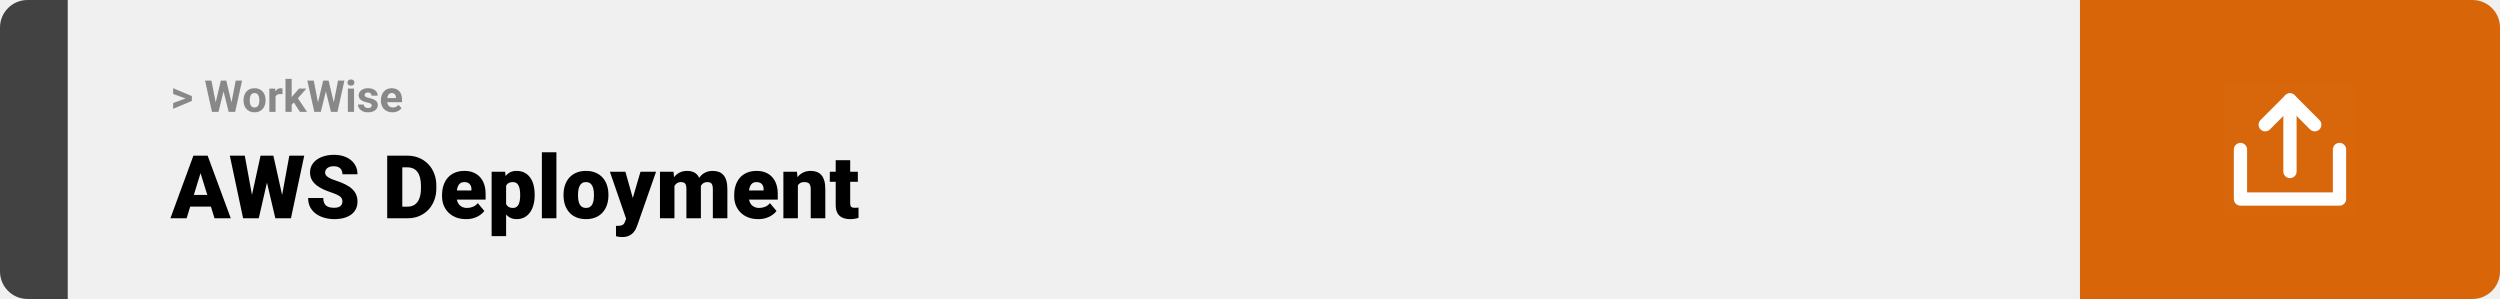
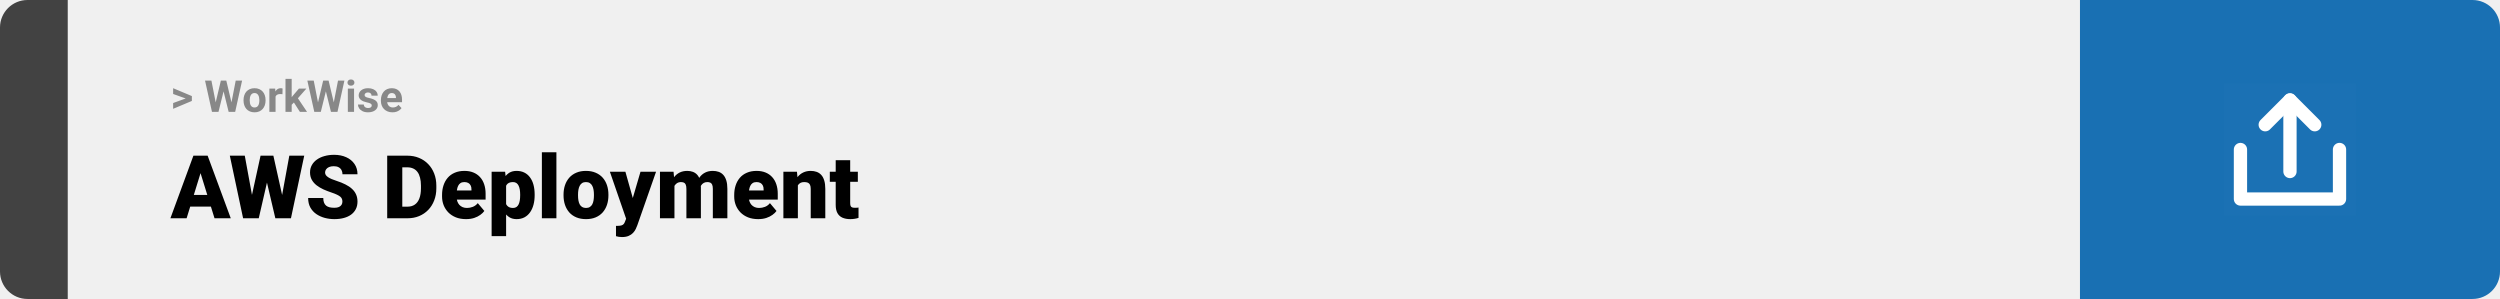
<svg xmlns="http://www.w3.org/2000/svg" width="1363" height="163" viewBox="0 0 1363 163" fill="none">
  <path d="M0 15C0 6.716 6.716 0 15 0H37V163H15C6.716 163 0 156.284 0 148V15Z" fill="#424242" />
  <rect width="1097" height="163" transform="translate(37)" fill="#F0F0F0" />
  <path d="M101.906 53.922L94.394 51.238V48.086L104.602 52.375V54.637L101.906 53.922ZM94.394 56.172L101.918 53.43L104.602 52.785V55.035L94.394 59.324V56.172ZM117.012 58.293L120.41 43.938H122.309L122.742 46.328L119.121 61H117.082L117.012 58.293ZM115.266 43.938L118.078 58.293L117.844 61H115.57L111.785 43.938H115.266ZM125.73 58.234L128.508 43.938H131.988L128.215 61H125.941L125.73 58.234ZM123.375 43.938L126.797 58.352L126.703 61H124.664L121.02 46.316L121.488 43.938H123.375ZM132.773 54.789V54.543C132.773 53.613 132.906 52.758 133.172 51.977C133.438 51.188 133.824 50.504 134.332 49.926C134.84 49.348 135.465 48.898 136.207 48.578C136.949 48.25 137.801 48.086 138.762 48.086C139.723 48.086 140.578 48.25 141.328 48.578C142.078 48.898 142.707 49.348 143.215 49.926C143.73 50.504 144.121 51.188 144.387 51.977C144.652 52.758 144.785 53.613 144.785 54.543V54.789C144.785 55.711 144.652 56.566 144.387 57.355C144.121 58.137 143.73 58.82 143.215 59.406C142.707 59.984 142.082 60.434 141.34 60.754C140.598 61.074 139.746 61.234 138.785 61.234C137.824 61.234 136.969 61.074 136.219 60.754C135.477 60.434 134.848 59.984 134.332 59.406C133.824 58.82 133.438 58.137 133.172 57.355C132.906 56.566 132.773 55.711 132.773 54.789ZM136.148 54.543V54.789C136.148 55.32 136.195 55.816 136.289 56.277C136.383 56.738 136.531 57.145 136.734 57.496C136.945 57.84 137.219 58.109 137.555 58.305C137.891 58.5 138.301 58.598 138.785 58.598C139.254 58.598 139.656 58.5 139.992 58.305C140.328 58.109 140.598 57.84 140.801 57.496C141.004 57.145 141.152 56.738 141.246 56.277C141.348 55.816 141.398 55.32 141.398 54.789V54.543C141.398 54.027 141.348 53.543 141.246 53.09C141.152 52.629 141 52.223 140.789 51.871C140.586 51.512 140.316 51.23 139.98 51.027C139.645 50.824 139.238 50.723 138.762 50.723C138.285 50.723 137.879 50.824 137.543 51.027C137.215 51.23 136.945 51.512 136.734 51.871C136.531 52.223 136.383 52.629 136.289 53.09C136.195 53.543 136.148 54.027 136.148 54.543ZM150.234 51.086V61H146.859V48.32H150.035L150.234 51.086ZM154.055 48.238L153.996 51.367C153.832 51.344 153.633 51.324 153.398 51.309C153.172 51.285 152.965 51.273 152.777 51.273C152.301 51.273 151.887 51.336 151.535 51.461C151.191 51.578 150.902 51.754 150.668 51.988C150.441 52.223 150.27 52.508 150.152 52.844C150.043 53.18 149.98 53.562 149.965 53.992L149.285 53.781C149.285 52.961 149.367 52.207 149.531 51.52C149.695 50.824 149.934 50.219 150.246 49.703C150.566 49.188 150.957 48.789 151.418 48.508C151.879 48.227 152.406 48.086 153 48.086C153.188 48.086 153.379 48.102 153.574 48.133C153.77 48.156 153.93 48.191 154.055 48.238ZM159.023 42.988V61H155.648V42.988H159.023ZM167.016 48.32L161.508 54.602L158.555 57.59L157.324 55.152L159.668 52.176L162.961 48.32H167.016ZM163.512 61L159.762 55.141L162.094 53.102L167.402 61H163.512ZM172.793 58.293L176.191 43.938H178.09L178.523 46.328L174.902 61H172.863L172.793 58.293ZM171.047 43.938L173.859 58.293L173.625 61H171.352L167.566 43.938H171.047ZM181.512 58.234L184.289 43.938H187.77L183.996 61H181.723L181.512 58.234ZM179.156 43.938L182.578 58.352L182.484 61H180.445L176.801 46.316L177.27 43.938H179.156ZM193.031 48.32V61H189.645V48.32H193.031ZM189.434 45.016C189.434 44.523 189.605 44.117 189.949 43.797C190.293 43.477 190.754 43.316 191.332 43.316C191.902 43.316 192.359 43.477 192.703 43.797C193.055 44.117 193.23 44.523 193.23 45.016C193.23 45.508 193.055 45.914 192.703 46.234C192.359 46.555 191.902 46.715 191.332 46.715C190.754 46.715 190.293 46.555 189.949 46.234C189.605 45.914 189.434 45.508 189.434 45.016ZM202.676 57.496C202.676 57.254 202.605 57.035 202.465 56.84C202.324 56.645 202.062 56.465 201.68 56.301C201.305 56.129 200.762 55.973 200.051 55.832C199.41 55.691 198.812 55.516 198.258 55.305C197.711 55.086 197.234 54.824 196.828 54.52C196.43 54.215 196.117 53.855 195.891 53.441C195.664 53.02 195.551 52.539 195.551 52C195.551 51.469 195.664 50.969 195.891 50.5C196.125 50.031 196.457 49.617 196.887 49.258C197.324 48.891 197.855 48.605 198.48 48.402C199.113 48.191 199.824 48.086 200.613 48.086C201.715 48.086 202.66 48.262 203.449 48.613C204.246 48.965 204.855 49.449 205.277 50.066C205.707 50.676 205.922 51.371 205.922 52.152H202.547C202.547 51.824 202.477 51.531 202.336 51.273C202.203 51.008 201.992 50.801 201.703 50.652C201.422 50.496 201.055 50.418 200.602 50.418C200.227 50.418 199.902 50.484 199.629 50.617C199.355 50.742 199.145 50.914 198.996 51.133C198.855 51.344 198.785 51.578 198.785 51.836C198.785 52.031 198.824 52.207 198.902 52.363C198.988 52.512 199.125 52.648 199.312 52.773C199.5 52.898 199.742 53.016 200.039 53.125C200.344 53.227 200.719 53.32 201.164 53.406C202.078 53.594 202.895 53.84 203.613 54.145C204.332 54.441 204.902 54.848 205.324 55.363C205.746 55.871 205.957 56.539 205.957 57.367C205.957 57.93 205.832 58.445 205.582 58.914C205.332 59.383 204.973 59.793 204.504 60.145C204.035 60.488 203.473 60.758 202.816 60.953C202.168 61.141 201.438 61.234 200.625 61.234C199.445 61.234 198.445 61.023 197.625 60.602C196.812 60.18 196.195 59.645 195.773 58.996C195.359 58.34 195.152 57.668 195.152 56.98H198.352C198.367 57.441 198.484 57.812 198.703 58.094C198.93 58.375 199.215 58.578 199.559 58.703C199.91 58.828 200.289 58.891 200.695 58.891C201.133 58.891 201.496 58.832 201.785 58.715C202.074 58.59 202.293 58.426 202.441 58.223C202.598 58.012 202.676 57.77 202.676 57.496ZM213.984 61.234C213 61.234 212.117 61.078 211.336 60.766C210.555 60.445 209.891 60.004 209.344 59.441C208.805 58.879 208.391 58.227 208.102 57.484C207.812 56.734 207.668 55.938 207.668 55.094V54.625C207.668 53.664 207.805 52.785 208.078 51.988C208.352 51.191 208.742 50.5 209.25 49.914C209.766 49.328 210.391 48.879 211.125 48.566C211.859 48.246 212.688 48.086 213.609 48.086C214.508 48.086 215.305 48.234 216 48.531C216.695 48.828 217.277 49.25 217.746 49.797C218.223 50.344 218.582 51 218.824 51.766C219.066 52.523 219.188 53.367 219.188 54.297V55.703H209.109V53.453H215.871V53.195C215.871 52.727 215.785 52.309 215.613 51.941C215.449 51.566 215.199 51.27 214.863 51.051C214.527 50.832 214.098 50.723 213.574 50.723C213.129 50.723 212.746 50.82 212.426 51.016C212.105 51.211 211.844 51.484 211.641 51.836C211.445 52.188 211.297 52.602 211.195 53.078C211.102 53.547 211.055 54.062 211.055 54.625V55.094C211.055 55.602 211.125 56.07 211.266 56.5C211.414 56.93 211.621 57.301 211.887 57.613C212.16 57.926 212.488 58.168 212.871 58.34C213.262 58.512 213.703 58.598 214.195 58.598C214.805 58.598 215.371 58.48 215.895 58.246C216.426 58.004 216.883 57.641 217.266 57.156L218.906 58.938C218.641 59.32 218.277 59.688 217.816 60.039C217.363 60.391 216.816 60.68 216.176 60.906C215.535 61.125 214.805 61.234 213.984 61.234Z" fill="#888888" />
  <path d="M110.062 92.047L101.742 119H92.906L105.445 84.875H111.047L110.062 92.047ZM116.953 119L108.609 92.047L107.531 84.875H113.203L125.812 119H116.953ZM116.625 106.273V112.625H99.117V106.273H116.625ZM135.258 115.906L142.055 84.875H146.109L148.312 87.523L141.07 119H136.594L135.258 115.906ZM133.453 84.875L139.195 116.141L137.719 119H132.539L125.297 84.875H133.453ZM152.039 115.977L157.734 84.875H165.867L158.625 119H153.469L152.039 115.977ZM149.039 84.875L156 116.094L154.594 119H150.117L142.711 87.477L145.008 84.875H149.039ZM186.68 109.93C186.68 109.398 186.602 108.922 186.445 108.5C186.289 108.062 186 107.656 185.578 107.281C185.156 106.906 184.547 106.531 183.75 106.156C182.969 105.766 181.938 105.359 180.656 104.938C179.156 104.438 177.711 103.875 176.32 103.25C174.93 102.609 173.688 101.867 172.594 101.023C171.5 100.164 170.633 99.164 169.992 98.023C169.352 96.867 169.031 95.523 169.031 93.992C169.031 92.523 169.359 91.203 170.016 90.031C170.672 88.844 171.586 87.836 172.758 87.008C173.945 86.164 175.336 85.523 176.93 85.086C178.523 84.633 180.266 84.406 182.156 84.406C184.656 84.406 186.859 84.844 188.766 85.719C190.688 86.578 192.188 87.805 193.266 89.398C194.359 90.977 194.906 92.844 194.906 95H186.727C186.727 94.141 186.547 93.383 186.188 92.727C185.844 92.07 185.32 91.555 184.617 91.18C183.914 90.805 183.031 90.617 181.969 90.617C180.938 90.617 180.07 90.773 179.367 91.086C178.664 91.398 178.133 91.82 177.773 92.352C177.414 92.867 177.234 93.438 177.234 94.062C177.234 94.578 177.375 95.047 177.656 95.469C177.953 95.875 178.367 96.258 178.898 96.617C179.445 96.977 180.102 97.32 180.867 97.648C181.648 97.977 182.523 98.297 183.492 98.609C185.305 99.188 186.914 99.836 188.32 100.555C189.742 101.258 190.938 102.062 191.906 102.969C192.891 103.859 193.633 104.875 194.133 106.016C194.648 107.156 194.906 108.445 194.906 109.883C194.906 111.414 194.609 112.773 194.016 113.961C193.422 115.148 192.57 116.156 191.461 116.984C190.352 117.797 189.023 118.414 187.477 118.836C185.93 119.258 184.203 119.469 182.297 119.469C180.547 119.469 178.82 119.25 177.117 118.812C175.43 118.359 173.898 117.672 172.523 116.75C171.148 115.812 170.047 114.617 169.219 113.164C168.406 111.695 168 109.953 168 107.938H176.25C176.25 108.938 176.383 109.781 176.648 110.469C176.914 111.156 177.305 111.711 177.82 112.133C178.336 112.539 178.969 112.836 179.719 113.023C180.469 113.195 181.328 113.281 182.297 113.281C183.344 113.281 184.188 113.133 184.828 112.836C185.469 112.523 185.938 112.117 186.234 111.617C186.531 111.102 186.68 110.539 186.68 109.93ZM222.188 119H214.617L214.664 112.672H222.188C223.75 112.672 225.07 112.297 226.148 111.547C227.242 110.797 228.07 109.68 228.633 108.195C229.211 106.695 229.5 104.852 229.5 102.664V101.188C229.5 99.547 229.336 98.109 229.008 96.875C228.695 95.625 228.227 94.586 227.602 93.758C226.977 92.914 226.195 92.281 225.258 91.859C224.336 91.438 223.273 91.227 222.07 91.227H214.477V84.875H222.07C224.383 84.875 226.5 85.273 228.422 86.07C230.359 86.852 232.031 87.977 233.438 89.445C234.859 90.898 235.953 92.625 236.719 94.625C237.5 96.609 237.891 98.812 237.891 101.234V102.664C237.891 105.07 237.5 107.273 236.719 109.273C235.953 111.273 234.867 113 233.461 114.453C232.055 115.906 230.391 117.031 228.469 117.828C226.562 118.609 224.469 119 222.188 119ZM219.328 84.875V119H211.102V84.875H219.328ZM254.086 119.469C252.023 119.469 250.18 119.148 248.555 118.508C246.93 117.852 245.555 116.953 244.43 115.812C243.32 114.672 242.469 113.359 241.875 111.875C241.297 110.391 241.008 108.82 241.008 107.164V106.273C241.008 104.414 241.266 102.695 241.781 101.117C242.297 99.523 243.062 98.133 244.078 96.945C245.094 95.758 246.367 94.836 247.898 94.18C249.43 93.508 251.211 93.172 253.242 93.172C255.039 93.172 256.648 93.461 258.07 94.039C259.492 94.617 260.695 95.445 261.68 96.523C262.68 97.602 263.438 98.906 263.953 100.438C264.484 101.969 264.75 103.688 264.75 105.594V108.805H244.031V103.859H257.039V103.25C257.055 102.406 256.906 101.688 256.594 101.094C256.297 100.5 255.859 100.047 255.281 99.734C254.703 99.422 254 99.266 253.172 99.266C252.312 99.266 251.602 99.453 251.039 99.828C250.492 100.203 250.062 100.719 249.75 101.375C249.453 102.016 249.242 102.758 249.117 103.602C248.992 104.445 248.93 105.336 248.93 106.273V107.164C248.93 108.102 249.055 108.953 249.305 109.719C249.57 110.484 249.945 111.141 250.43 111.688C250.93 112.219 251.523 112.633 252.211 112.93C252.914 113.227 253.711 113.375 254.602 113.375C255.68 113.375 256.742 113.172 257.789 112.766C258.836 112.359 259.734 111.688 260.484 110.75L264.07 115.016C263.555 115.75 262.82 116.461 261.867 117.148C260.93 117.836 259.805 118.398 258.492 118.836C257.18 119.258 255.711 119.469 254.086 119.469ZM275.93 98.516V128.75H268.031V93.641H275.391L275.93 98.516ZM291.492 106.016V106.508C291.492 108.352 291.281 110.062 290.859 111.641C290.438 113.219 289.812 114.594 288.984 115.766C288.156 116.938 287.125 117.852 285.891 118.508C284.672 119.148 283.258 119.469 281.648 119.469C280.133 119.469 278.828 119.133 277.734 118.461C276.641 117.789 275.727 116.859 274.992 115.672C274.258 114.484 273.664 113.125 273.211 111.594C272.758 110.062 272.398 108.445 272.133 106.742V106.109C272.398 104.281 272.758 102.586 273.211 101.023C273.664 99.445 274.258 98.07 274.992 96.898C275.727 95.727 276.633 94.812 277.711 94.156C278.805 93.5 280.109 93.172 281.625 93.172C283.234 93.172 284.648 93.477 285.867 94.086C287.102 94.695 288.133 95.57 288.961 96.711C289.805 97.836 290.438 99.188 290.859 100.766C291.281 102.344 291.492 104.094 291.492 106.016ZM283.594 106.508V106.016C283.594 105.031 283.523 104.133 283.383 103.32C283.242 102.492 283.016 101.773 282.703 101.164C282.406 100.555 282.008 100.086 281.508 99.758C281.008 99.43 280.391 99.266 279.656 99.266C278.812 99.266 278.102 99.398 277.523 99.664C276.961 99.914 276.508 100.305 276.164 100.836C275.836 101.352 275.602 102 275.461 102.781C275.336 103.547 275.281 104.445 275.297 105.477V107.398C275.266 108.586 275.383 109.633 275.648 110.539C275.914 111.43 276.375 112.125 277.031 112.625C277.688 113.125 278.578 113.375 279.703 113.375C280.453 113.375 281.078 113.203 281.578 112.859C282.078 112.5 282.477 112.008 282.773 111.383C283.07 110.742 283.281 110.008 283.406 109.18C283.531 108.352 283.594 107.461 283.594 106.508ZM303.352 83V119H295.43V83H303.352ZM307.242 106.578V106.086C307.242 104.227 307.508 102.516 308.039 100.953C308.57 99.375 309.352 98.008 310.383 96.852C311.414 95.695 312.688 94.797 314.203 94.156C315.719 93.5 317.469 93.172 319.453 93.172C321.453 93.172 323.211 93.5 324.727 94.156C326.258 94.797 327.539 95.695 328.57 96.852C329.602 98.008 330.383 99.375 330.914 100.953C331.445 102.516 331.711 104.227 331.711 106.086V106.578C331.711 108.422 331.445 110.133 330.914 111.711C330.383 113.273 329.602 114.641 328.57 115.812C327.539 116.969 326.266 117.867 324.75 118.508C323.234 119.148 321.484 119.469 319.5 119.469C317.516 119.469 315.758 119.148 314.227 118.508C312.695 117.867 311.414 116.969 310.383 115.812C309.352 114.641 308.57 113.273 308.039 111.711C307.508 110.133 307.242 108.422 307.242 106.578ZM315.141 106.086V106.578C315.141 107.531 315.211 108.422 315.352 109.25C315.492 110.078 315.727 110.805 316.055 111.43C316.383 112.039 316.828 112.516 317.391 112.859C317.953 113.203 318.656 113.375 319.5 113.375C320.328 113.375 321.016 113.203 321.562 112.859C322.125 112.516 322.57 112.039 322.898 111.43C323.227 110.805 323.461 110.078 323.602 109.25C323.742 108.422 323.812 107.531 323.812 106.578V106.086C323.812 105.164 323.742 104.297 323.602 103.484C323.461 102.656 323.227 101.93 322.898 101.305C322.57 100.664 322.125 100.164 321.562 99.805C321 99.445 320.297 99.266 319.453 99.266C318.625 99.266 317.93 99.445 317.367 99.805C316.82 100.164 316.383 100.664 316.055 101.305C315.727 101.93 315.492 102.656 315.352 103.484C315.211 104.297 315.141 105.164 315.141 106.086ZM342.633 116.023L349.195 93.641H357.68L347.484 122.773C347.266 123.414 346.977 124.102 346.617 124.836C346.258 125.586 345.766 126.297 345.141 126.969C344.516 127.641 343.711 128.188 342.727 128.609C341.758 129.031 340.555 129.242 339.117 129.242C338.352 129.242 337.789 129.203 337.43 129.125C337.086 129.062 336.555 128.945 335.836 128.773V123.125C336.039 123.125 336.211 123.125 336.352 123.125C336.508 123.125 336.68 123.125 336.867 123.125C337.711 123.125 338.383 123.039 338.883 122.867C339.398 122.695 339.789 122.445 340.055 122.117C340.336 121.789 340.555 121.391 340.711 120.922L342.633 116.023ZM340.969 93.641L345.961 111.383L346.828 119.75H341.531L332.508 93.641H340.969ZM367.711 99.008V119H359.812V93.641H367.219L367.711 99.008ZM366.75 105.453L364.945 105.5C364.945 103.719 365.156 102.078 365.578 100.578C366 99.078 366.625 97.773 367.453 96.664C368.281 95.555 369.297 94.695 370.5 94.086C371.719 93.477 373.125 93.172 374.719 93.172C375.828 93.172 376.836 93.344 377.742 93.688C378.648 94.016 379.43 94.539 380.086 95.258C380.742 95.961 381.242 96.883 381.586 98.023C381.945 99.148 382.125 100.5 382.125 102.078V119H374.227V103.086C374.227 102.008 374.102 101.195 373.852 100.648C373.617 100.102 373.273 99.734 372.82 99.547C372.367 99.359 371.812 99.266 371.156 99.266C370.469 99.266 369.852 99.422 369.305 99.734C368.758 100.047 368.289 100.484 367.898 101.047C367.523 101.594 367.234 102.242 367.031 102.992C366.844 103.742 366.75 104.562 366.75 105.453ZM381.234 105.453L379.031 105.5C379.031 103.719 379.227 102.078 379.617 100.578C380.023 99.078 380.625 97.773 381.422 96.664C382.234 95.555 383.242 94.695 384.445 94.086C385.648 93.477 387.047 93.172 388.641 93.172C389.797 93.172 390.859 93.344 391.828 93.688C392.797 94.031 393.633 94.586 394.336 95.352C395.039 96.117 395.586 97.133 395.977 98.398C396.367 99.648 396.562 101.195 396.562 103.039V119H388.641V103.039C388.641 101.992 388.516 101.203 388.266 100.672C388.031 100.125 387.688 99.758 387.234 99.57C386.781 99.367 386.242 99.266 385.617 99.266C384.867 99.266 384.219 99.422 383.672 99.734C383.125 100.047 382.664 100.484 382.289 101.047C381.93 101.594 381.664 102.242 381.492 102.992C381.32 103.742 381.234 104.562 381.234 105.453ZM413.367 119.469C411.305 119.469 409.461 119.148 407.836 118.508C406.211 117.852 404.836 116.953 403.711 115.812C402.602 114.672 401.75 113.359 401.156 111.875C400.578 110.391 400.289 108.82 400.289 107.164V106.273C400.289 104.414 400.547 102.695 401.062 101.117C401.578 99.523 402.344 98.133 403.359 96.945C404.375 95.758 405.648 94.836 407.18 94.18C408.711 93.508 410.492 93.172 412.523 93.172C414.32 93.172 415.93 93.461 417.352 94.039C418.773 94.617 419.977 95.445 420.961 96.523C421.961 97.602 422.719 98.906 423.234 100.438C423.766 101.969 424.031 103.688 424.031 105.594V108.805H403.312V103.859H416.32V103.25C416.336 102.406 416.188 101.688 415.875 101.094C415.578 100.5 415.141 100.047 414.562 99.734C413.984 99.422 413.281 99.266 412.453 99.266C411.594 99.266 410.883 99.453 410.32 99.828C409.773 100.203 409.344 100.719 409.031 101.375C408.734 102.016 408.523 102.758 408.398 103.602C408.273 104.445 408.211 105.336 408.211 106.273V107.164C408.211 108.102 408.336 108.953 408.586 109.719C408.852 110.484 409.227 111.141 409.711 111.688C410.211 112.219 410.805 112.633 411.492 112.93C412.195 113.227 412.992 113.375 413.883 113.375C414.961 113.375 416.023 113.172 417.07 112.766C418.117 112.359 419.016 111.688 419.766 110.75L423.352 115.016C422.836 115.75 422.102 116.461 421.148 117.148C420.211 117.836 419.086 118.398 417.773 118.836C416.461 119.258 414.992 119.469 413.367 119.469ZM435 99.055V119H427.102V93.641H434.508L435 99.055ZM434.062 105.453L432.211 105.5C432.211 103.562 432.445 101.836 432.914 100.32C433.383 98.789 434.047 97.492 434.906 96.43C435.766 95.367 436.789 94.562 437.977 94.016C439.18 93.453 440.516 93.172 441.984 93.172C443.156 93.172 444.227 93.344 445.195 93.688C446.18 94.031 447.023 94.586 447.727 95.352C448.445 96.117 448.992 97.133 449.367 98.398C449.758 99.648 449.953 101.195 449.953 103.039V119H442.008V103.016C442.008 102 441.867 101.227 441.586 100.695C441.305 100.148 440.898 99.773 440.367 99.57C439.836 99.367 439.188 99.266 438.422 99.266C437.609 99.266 436.922 99.422 436.359 99.734C435.797 100.047 435.344 100.484 435 101.047C434.672 101.594 434.43 102.242 434.273 102.992C434.133 103.742 434.062 104.562 434.062 105.453ZM467.695 93.641V99.125H452.414V93.641H467.695ZM455.625 87.336H463.523V110.727C463.523 111.398 463.602 111.922 463.758 112.297C463.914 112.656 464.18 112.914 464.555 113.07C464.945 113.211 465.461 113.281 466.102 113.281C466.555 113.281 466.93 113.273 467.227 113.258C467.523 113.227 467.805 113.188 468.07 113.141V118.789C467.398 119.008 466.695 119.172 465.961 119.281C465.227 119.406 464.445 119.469 463.617 119.469C461.93 119.469 460.484 119.203 459.281 118.672C458.094 118.141 457.188 117.305 456.562 116.164C455.938 115.023 455.625 113.539 455.625 111.711V87.336Z" fill="black" />
-   <path d="M1134 0H1348C1356.28 0 1363 6.716 1363 15V148C1363 156.284 1356.28 163 1348 163H1134V0Z" fill="#D86508" />
+   <path d="M1134 0H1348C1356.28 0 1363 6.716 1363 15V148C1363 156.284 1356.28 163 1348 163H1134V0Z" fill="#1970B3" />
  <path d="M1212.5 117.5L1212.5 45.5L1284.5 45.5L1284.5 117.5L1212.5 117.5Z" fill="white" fill-opacity="0.01" />
  <path d="M1221.5 81.513L1221.5 108.5L1275.5 108.5L1275.5 81.5" stroke="white" stroke-width="7.24" stroke-linecap="round" stroke-linejoin="round" />
  <path d="M1262 68L1248.5 54.5L1235 68" stroke="white" stroke-width="7.24" stroke-linecap="round" stroke-linejoin="round" />
  <path d="M1248.49 93.5L1248.49 54.5" stroke="white" stroke-width="7.24" stroke-linecap="round" stroke-linejoin="round" />
</svg>
